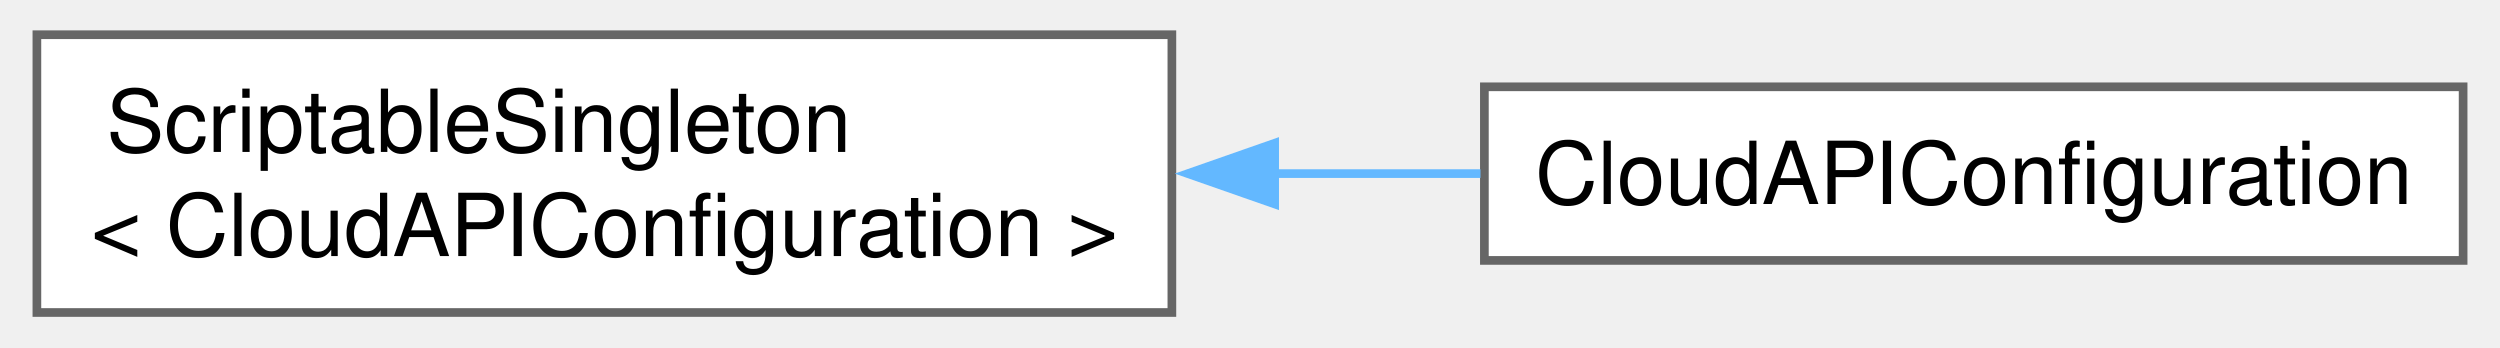
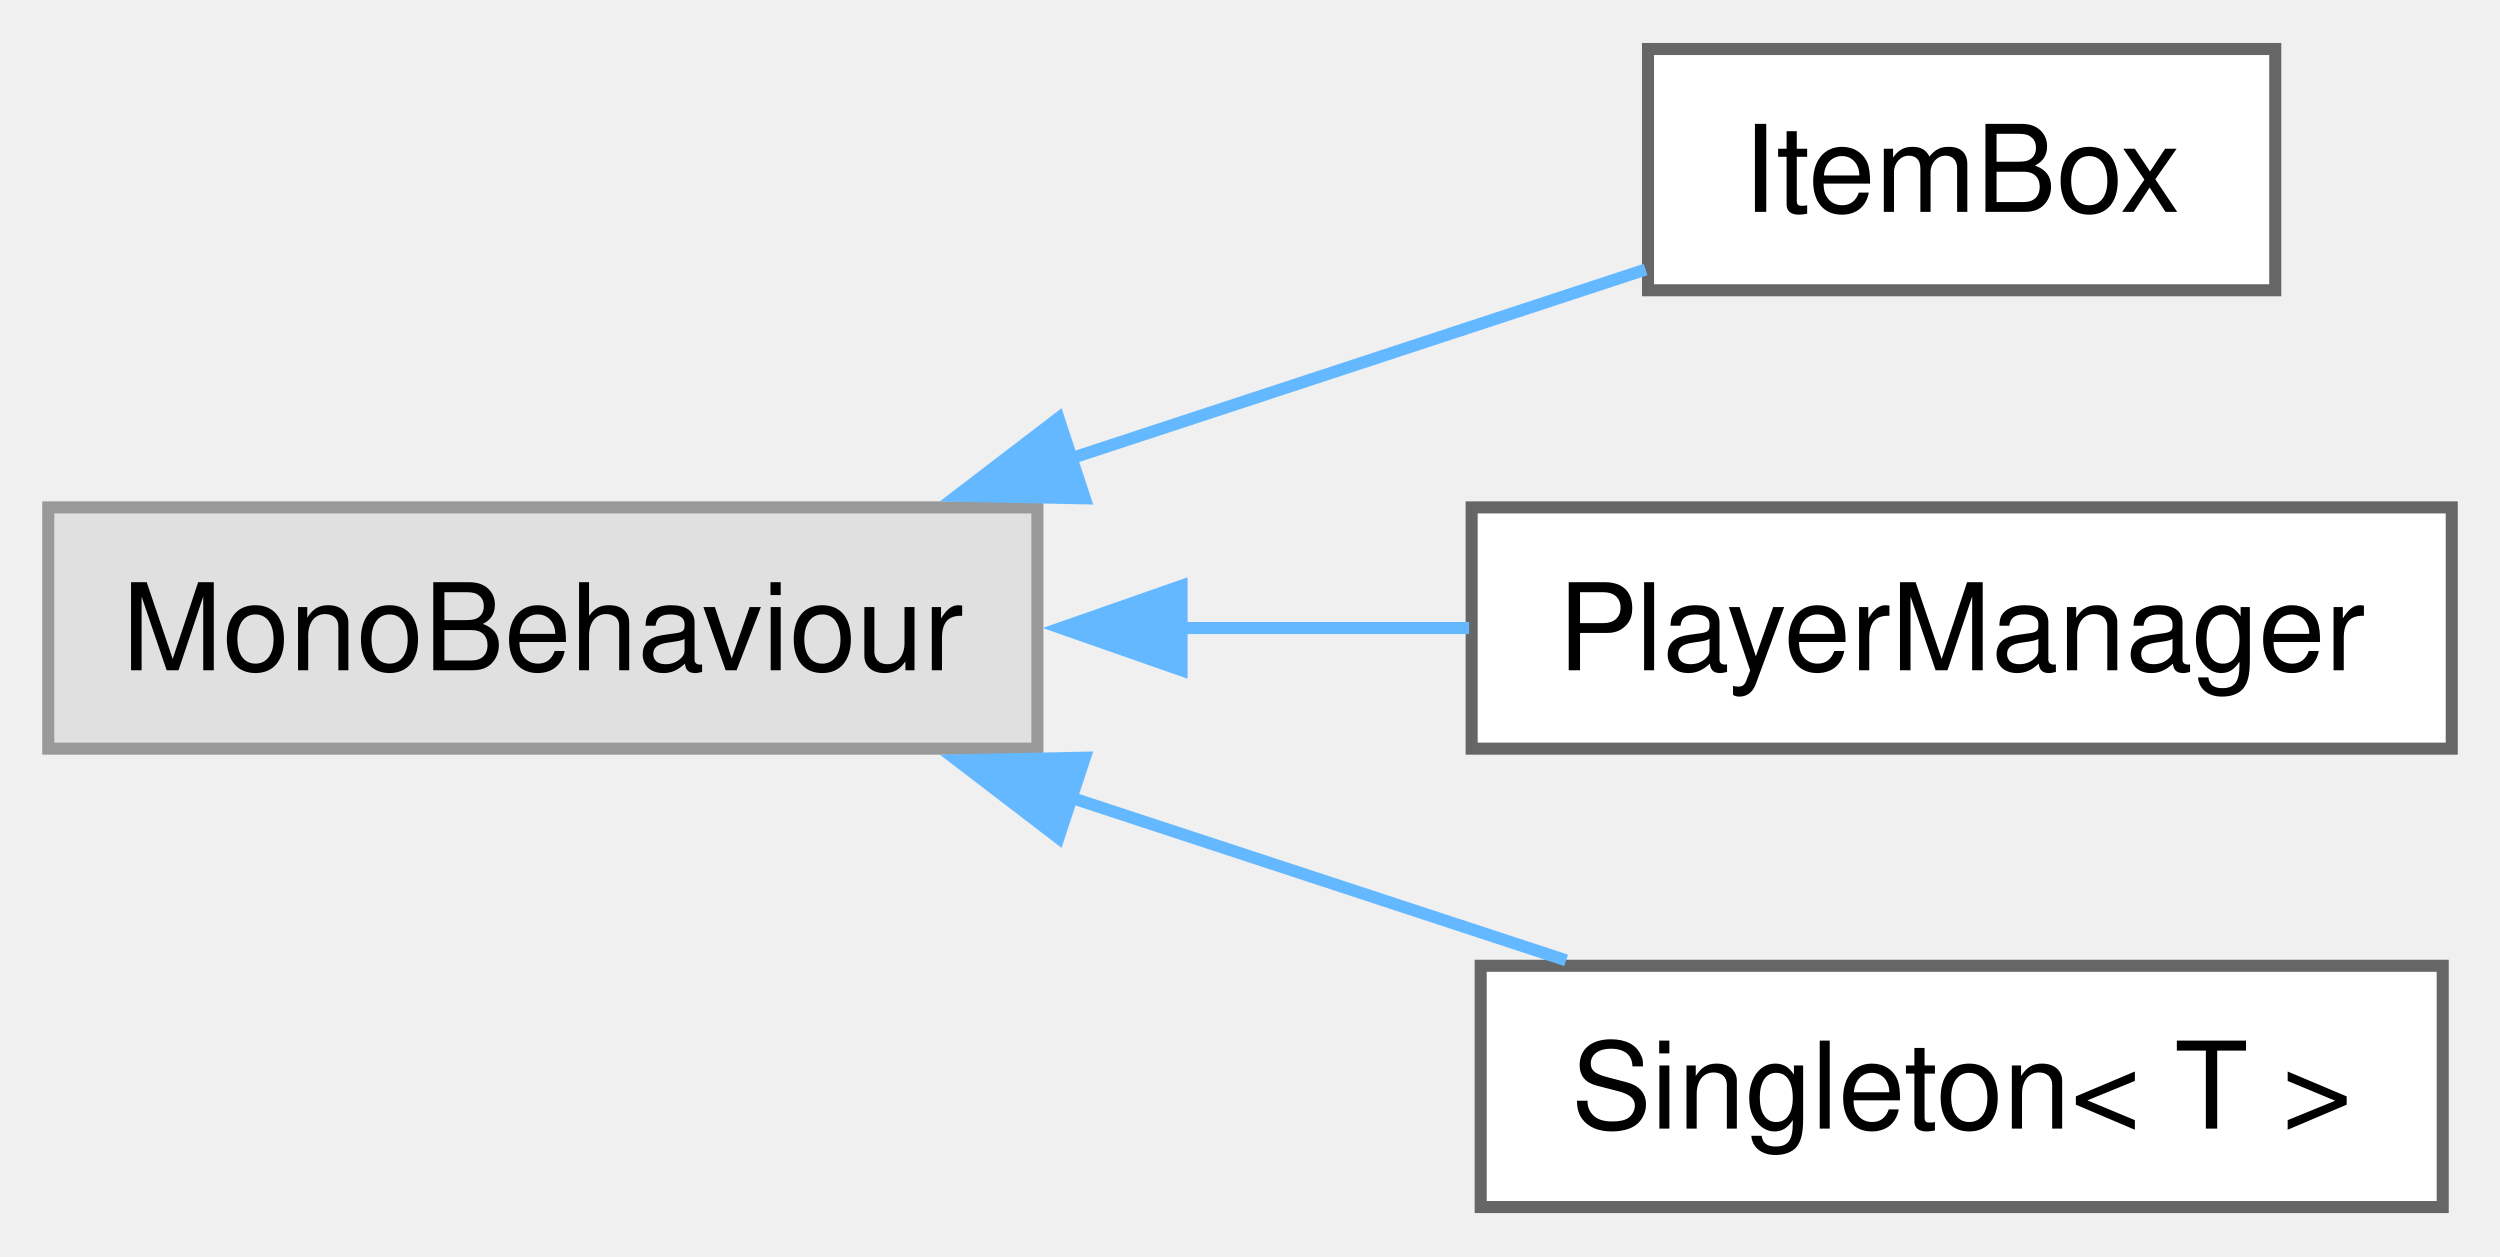
- <svg xmlns="http://www.w3.org/2000/svg" xmlns:xlink="http://www.w3.org/1999/xlink" width="288pt" height="40pt" viewBox="0.00 0.00 287.50 40.00">
-   <g id="graph0" class="graph" transform="scale(1 1) rotate(0) translate(4 36)">
+ <svg xmlns="http://www.w3.org/2000/svg" xmlns:xlink="http://www.w3.org/1999/xlink" width="207pt" height="104pt" viewBox="0.00 0.00 207.25 104.00">
+   <g id="graph0" class="graph" transform="scale(1 1) rotate(0) translate(4 100)">
    <g id="Node000000" class="node">
      <g id="a_Node000000">
-         <a xlink:href="class_hoco_1_1_scriptable_singleton.html" target="_top" xlink:title=" ">
-           <polygon fill="white" stroke="#666666" points="130.75,-32 0,-32 0,0 130.75,0 130.75,-32" />
-           <text text-anchor="start" x="8" y="-18.5" font-family="Helvetica,sans-Serif" font-size="10.00">ScriptableSingleton</text>
-           <text text-anchor="middle" x="65.38" y="-6.5" font-family="Helvetica,sans-Serif" font-size="10.00">&lt; CloudAPIConfiguration &gt;</text>
+         <a xlink:title=" ">
+           <polygon fill="#e0e0e0" stroke="#999999" points="82,-58 0,-58 0,-38 82,-38 82,-58" />
+           <text text-anchor="middle" x="41" y="-44.5" font-family="Helvetica,sans-Serif" font-size="10.00">MonoBehaviour</text>
        </a>
      </g>
    </g>
    <g id="Node000001" class="node">
      <g id="a_Node000001">
-         <a xlink:href="class_hoco_1_1_cloud_1_1_cloud_a_p_i_configuration.html" target="_top" xlink:title="A type of ScriptableSingleton that holds the CloudAPISettings for the Cloud API. A ScriptableObject w...">
-           <polygon fill="white" stroke="#666666" points="279.5,-26 166.75,-26 166.75,-6 279.5,-6 279.5,-26" />
-           <text text-anchor="middle" x="223.12" y="-12.5" font-family="Helvetica,sans-Serif" font-size="10.00">CloudAPIConfiguration</text>
+         <a xlink:href="class_hoco_1_1_samples_1_1_runtime_1_1_item_box.html" target="_top" xlink:title=" ">
+           <polygon fill="white" stroke="#666666" points="184.62,-96 132.62,-96 132.62,-76 184.62,-76 184.62,-96" />
+           <text text-anchor="middle" x="158.62" y="-82.5" font-family="Helvetica,sans-Serif" font-size="10.00">ItemBox</text>
        </a>
      </g>
    </g>
-     <g id="edge9_Node000000_Node000001" class="edge">
-       <g id="a_edge9_Node000000_Node000001">
+     <g id="edge8_Node000000_Node000001" class="edge">
+       <g id="a_edge8_Node000000_Node000001">
        <a xlink:title=" ">
-           <path fill="none" stroke="#63b8ff" d="M142.41,-16C150.46,-16 158.54,-16 166.3,-16" />
-           <polygon fill="#63b8ff" stroke="#63b8ff" points="142.59,-12.5 132.59,-16 142.59,-19.5 142.59,-12.5" />
+           <path fill="none" stroke="#63b8ff" d="M84.68,-62.03C100.73,-67.3 118.46,-73.13 132.42,-77.72" />
+           <polygon fill="#63b8ff" stroke="#63b8ff" points="85.93,-58.75 75.34,-58.96 83.75,-65.4 85.93,-58.75" />
+         </a>
+       </g>
+     </g>
+     <g id="Node000002" class="node">
+       <g id="a_Node000002">
+         <a xlink:href="class_hoco_1_1_samples_1_1_runtime_1_1_player_manager.html" target="_top" xlink:title=" ">
+           <polygon fill="white" stroke="#666666" points="199.25,-58 118,-58 118,-38 199.25,-38 199.25,-58" />
+           <text text-anchor="middle" x="158.62" y="-44.5" font-family="Helvetica,sans-Serif" font-size="10.00">PlayerManager</text>
+         </a>
+       </g>
+     </g>
+     <g id="edge9_Node000000_Node000002" class="edge">
+       <g id="a_edge9_Node000000_Node000002">
+         <a xlink:title=" ">
+           <path fill="none" stroke="#63b8ff" d="M93.7,-48C101.78,-48 110.03,-48 117.79,-48" />
+           <polygon fill="#63b8ff" stroke="#63b8ff" points="93.95,-44.5 83.95,-48 93.95,-51.5 93.95,-44.5" />
+         </a>
+       </g>
+     </g>
+     <g id="Node000003" class="node">
+       <g id="a_Node000003">
+         <a xlink:href="class_hoco_1_1_singleton.html" target="_top" xlink:title=" ">
+           <polygon fill="white" stroke="#666666" points="198.5,-20 118.75,-20 118.75,0 198.5,0 198.5,-20" />
+           <text text-anchor="middle" x="158.62" y="-6.5" font-family="Helvetica,sans-Serif" font-size="10.00">Singleton&lt; T &gt;</text>
+         </a>
+       </g>
+     </g>
+     <g id="edge10_Node000000_Node000003" class="edge">
+       <g id="a_edge10_Node000000_Node000003">
+         <a xlink:title=" ">
+           <path fill="none" stroke="#63b8ff" d="M84.53,-34.02C98.19,-29.53 113.08,-24.64 125.83,-20.45" />
+           <polygon fill="#63b8ff" stroke="#63b8ff" points="83.75,-30.6 75.34,-37.04 85.93,-37.25 83.75,-30.6" />
        </a>
      </g>
    </g>
  </g>
</svg>
